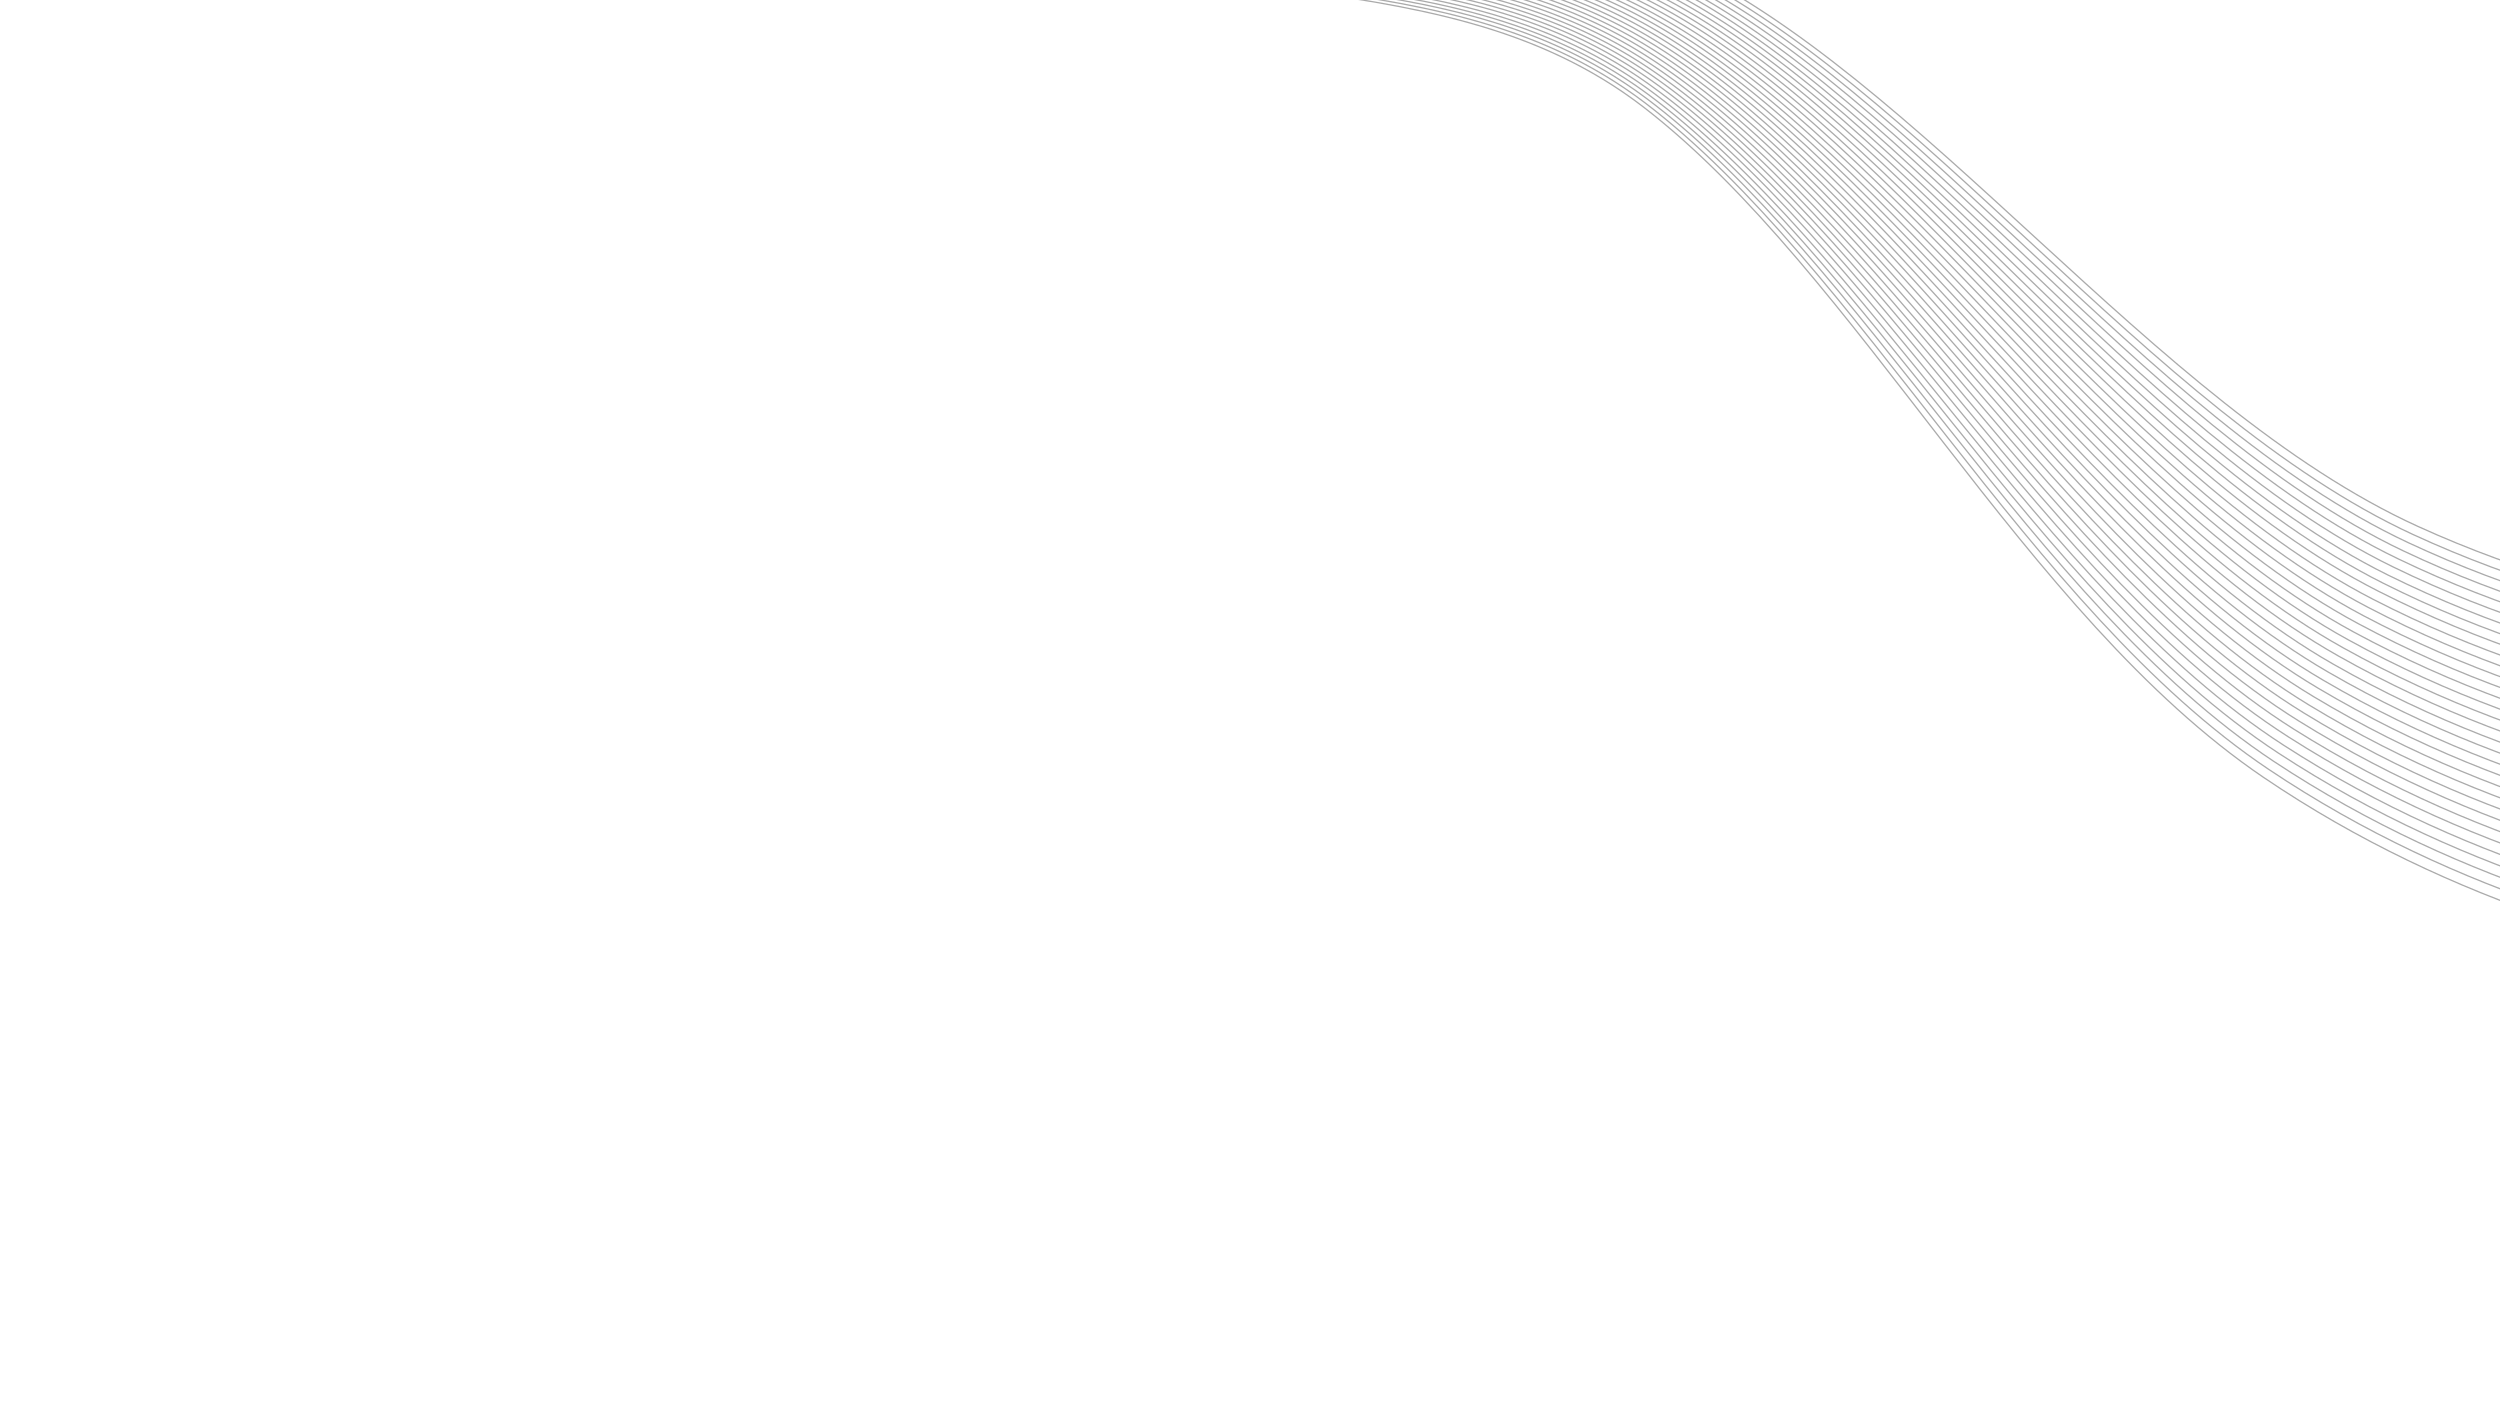
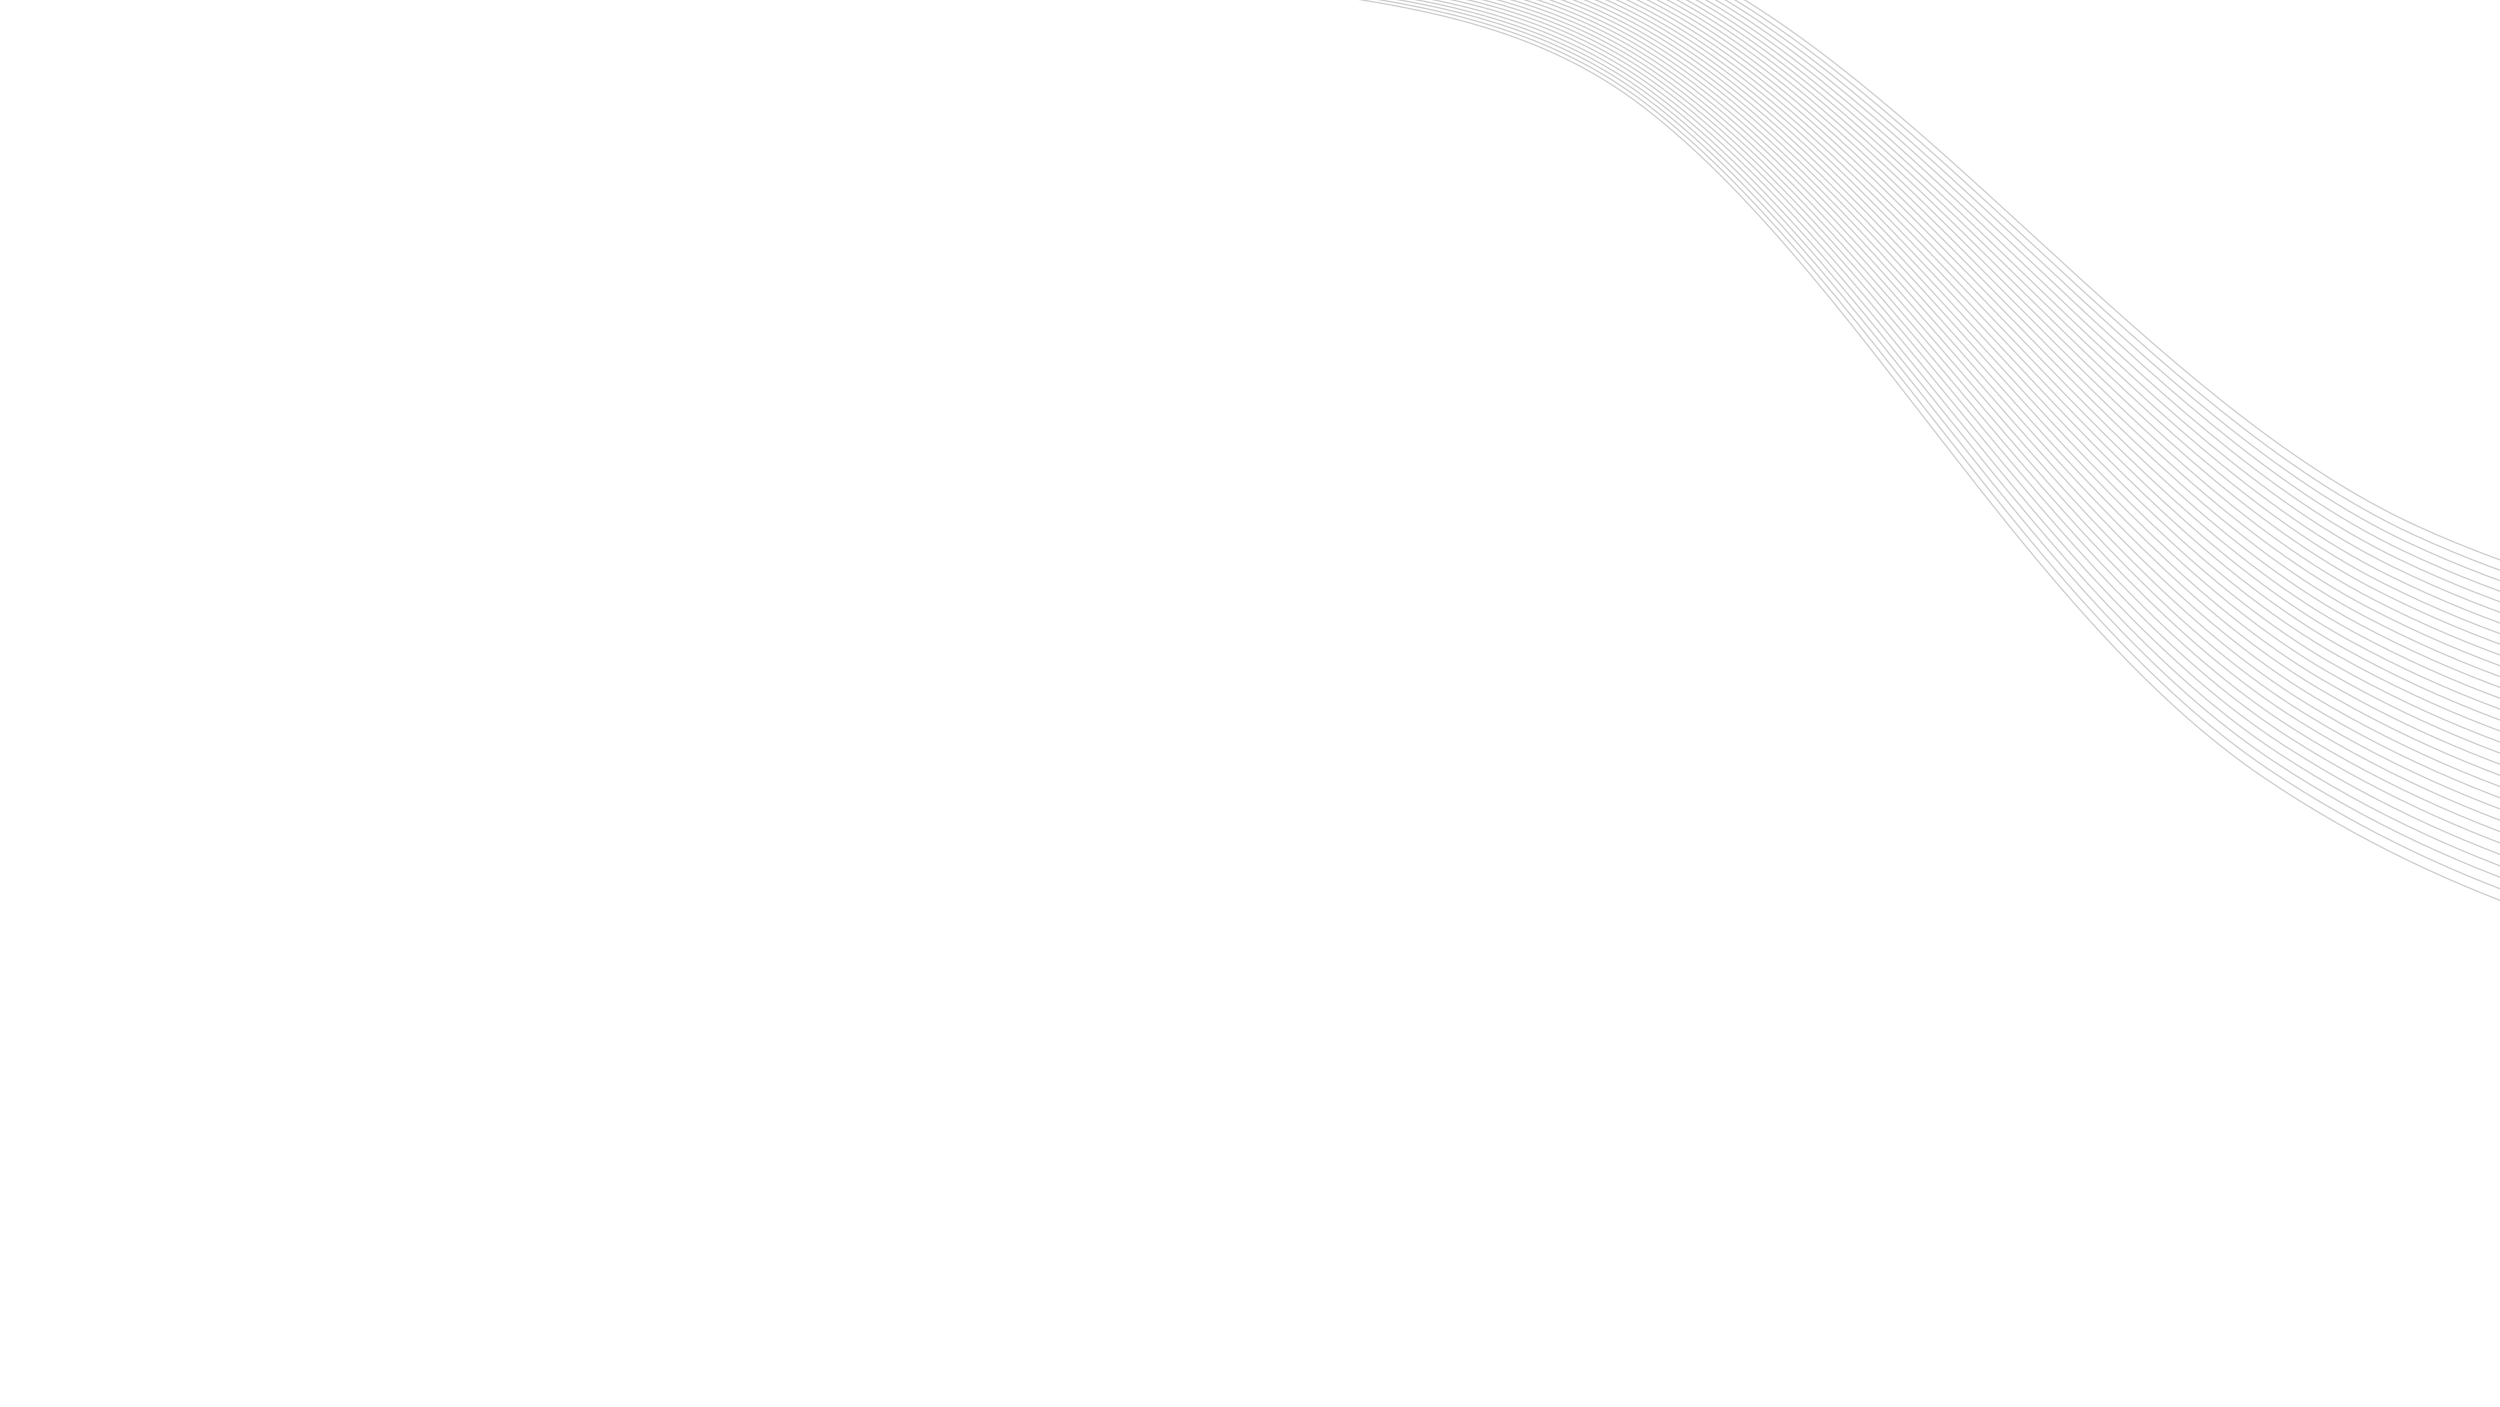
<svg xmlns="http://www.w3.org/2000/svg" version="1.1" id="Layer_1" x="0px" y="0px" viewBox="0 0 1920 1080" style="enable-background:new 0 0 1920 1080;" xml:space="preserve">
  <style type="text/css">
- 	.st0{fill:none;stroke:#aaa;stroke-miterlimit:10;}
+ 	.st0{fill:none;stroke:#ccc;stroke-miterlimit:10;}
</style>
  <g>
    <g>
      <path class="st0" d="M701.3-107.1c206.1,93.8,364.1-22.6,582.3,76.7C1474.3,56.3,1654,311.9,1857,404.3    c320,145.6,634.2,48.2,634.2,48.2" />
      <path class="st0" d="M700.9-106.9c205.5,94.9,365.5-20.1,582,80.1c189.9,88.1,367.9,343.9,570.3,437.3    c319,147.2,634.2,52,634.2,52" />
      <path class="st0" d="M700.4-106.7c204.9,95.9,367-17.6,581.8,83.5c189.1,89.4,365.3,345.4,567.2,439.9    c318.1,148.9,634.3,55.8,634.3,55.8" />
      <path class="st0" d="M700-106.4c204.3,97,368.4-15.2,581.6,86.9c188.2,90.7,362.8,346.9,564,442.5    c317.1,150.5,634.3,59.6,634.3,59.6" />
      <path class="st0" d="M699.5-106.2c203.7,98,369.9-12.7,581.4,90.4c187.3,92,360.3,348.5,560.9,445    c316.1,152.2,634.4,63.4,634.4,63.4" />
      <path class="st0" d="M699.1-106c203,99.1,371.3-10.2,581.1,93.8c186.5,93.3,357.7,350,557.7,447.6    c315.2,153.8,634.4,67.2,634.4,67.2" />
      <path class="st0" d="M698.6-105.7c202.4,100.2,373-8.2,580.9,97.2c185.8,94.2,355.2,351.5,554.6,450.2    c314.2,155.5,634.5,71,634.5,71" />
      <path class="st0" d="M698.2-105.5C900-4.3,1072.7-111.3,1278.9-4.9c185,95.5,352.7,353,551.4,452.8    c313.2,157.1,634.5,74.8,634.5,74.8" />
      <path class="st0" d="M697.7-105.3c201.2,102.3,376-3.4,580.5,104c184.2,96.7,350.1,354.6,548.3,455.3    c312.3,158.8,634.5,78.6,634.5,78.6" />
      <path class="st0" d="M697.3-105C897.8-1.7,1074.7-106,1277.5,2.4c183.4,98,347.6,356.1,545.1,457.9    c311.3,160.4,634.6,82.4,634.6,82.4" />
      <path class="st0" d="M696.8-104.8c199.9,104.4,378.9,1.5,580,110.8c182.5,99.2,345,357.6,542,460.5    c310.3,162.1,634.6,86.2,634.6,86.2" />
      <path class="st0" d="M696.4-104.6c199.3,105.5,380.4,3.9,579.8,114.3c181.7,100.5,342.5,359.1,538.8,463.1    c309.4,163.7,634.7,90,634.7,90" />
      <path class="st0" d="M695.9-104.3c198.7,106.5,381.9,6.4,579.6,117.7c180.9,101.8,340,360.7,535.7,465.6    c308.4,165.4,634.7,93.8,634.7,93.8" />
      <path class="st0" d="M695.5-104.1C893.5,3.5,1078.8-95.3,1274.8,17c180,103.1,337.4,362.2,532.5,468.2    c307.4,167,634.8,97.6,634.8,97.6" />
      <path class="st0" d="M695-103.9C892.4,4.8,1079.9-92.6,1274.1,20.6C1453.3,125,1609,384.4,1803.5,491.4    c306.5,168.7,634.8,101.4,634.8,101.4" />
      <path class="st0" d="M694.6-103.6C891.4,6.1,1080.9-89.9,1273.5,24.3c178.3,105.7,332.4,365.3,526.2,473.3    c305.5,170.3,634.9,105.1,634.9,105.1" />
      <path class="st0" d="M694.1-103.4C890.3,7.4,1081.9-87.1,1272.8,27.9c177.5,107,329.8,366.8,523.1,475.9    c304.5,172,634.9,108.9,634.9,108.9" />
      <path class="st0" d="M693.7-103.2C889.2,8.7,1082.9-84.4,1272.1,31.6c176.6,108.3,327.3,368.3,519.9,478.5    C2095.6,683.7,2427,622.8,2427,622.8" />
      <path class="st0" d="M693.2-102.9C888.2,10,1083.9-81.7,1271.5,35.2c175.8,109.6,324.7,369.8,516.8,481.1    c302.6,175.3,635,116.5,635,116.5" />
      <path class="st0" d="M692.8-102.7c194.3,114,392.1,23.7,578,141.6c174.9,110.9,322.2,371.4,513.6,483.6    c301.6,176.9,635,120.3,635,120.3" />
      <path class="st0" d="M692.3-102.5c193.7,115,393.6,26.2,577.8,145c174.1,112.2,319.7,372.9,510.5,486.2    c300.7,178.6,635.1,124.1,635.1,124.1" />
      <path class="st0" d="M691.9-102.2c193.1,116.1,395,28.7,577.6,148.4c173.2,113.6,317.1,374.4,507.3,488.8    c299.7,180.2,635.1,127.9,635.1,127.9" />
      <path class="st0" d="M691.4-102c192.4,117.2,396.4,31.2,577.3,151.8c172.3,114.9,314.6,375.9,504.2,491.4    c298.7,181.9,635.2,131.7,635.2,131.7" />
      <path class="st0" d="M691-101.8C882.8,16.5,1088.9-68,1268.1,53.5c171.4,116.2,312.1,377.5,501,493.9    c297.8,183.5,635.2,135.5,635.2,135.5" />
      <path class="st0" d="M690.5-101.5c191.2,119.3,399.3,36.2,576.9,158.6c170.6,117.6,309.5,379,497.9,496.5    c296.8,185.2,635.3,139.3,635.3,139.3" />
      <path class="st0" d="M690.1-101.3c190.6,120.3,400.7,38.8,576.7,162.1c169.7,118.9,307,380.5,494.7,499.1    C2057.3,746.6,2396.8,703,2396.8,703" />
      <path class="st0" d="M689.6-101.1c190,121.4,402.2,41.3,576.4,165.5c168.8,120.3,304.5,382,491.6,501.6    C2052.5,754.5,2393,713,2393,713" />
      <path class="st0" d="M689.2-100.8c189.3,122.5,403.4,44.1,576.2,168.9c167.7,121.9,301.9,383.6,488.4,504.2    C2047.7,762.4,2389.2,723,2389.2,723" />
      <path class="st0" d="M688.7-100.6c188.7,123.5,404.8,46.6,576,172.3c166.8,123.2,299.4,385.1,485.3,506.8    C2042.9,770.3,2385.5,733,2385.5,733" />
      <path class="st0" d="M688.3-100.4c188.1,124.6,406.3,49,575.8,175.7c166,124.5,296.8,386.6,482.1,509.4    c292,193.4,635.5,158.3,635.5,158.3" />
      <path class="st0" d="M687.8-100.1C875.3,25.5,1095.6-48.6,1263.4,79c165.1,125.8,294.3,388.1,479,511.9    C2033.4,786,2377.9,753,2377.9,753" />
      <path class="st0" d="M687.4-99.9c186.8,126.7,409.2,54,575.3,182.5c164.3,127.1,291.8,389.7,475.8,514.5    c290,196.7,635.6,165.9,635.6,165.9" />
    </g>
  </g>
</svg>
